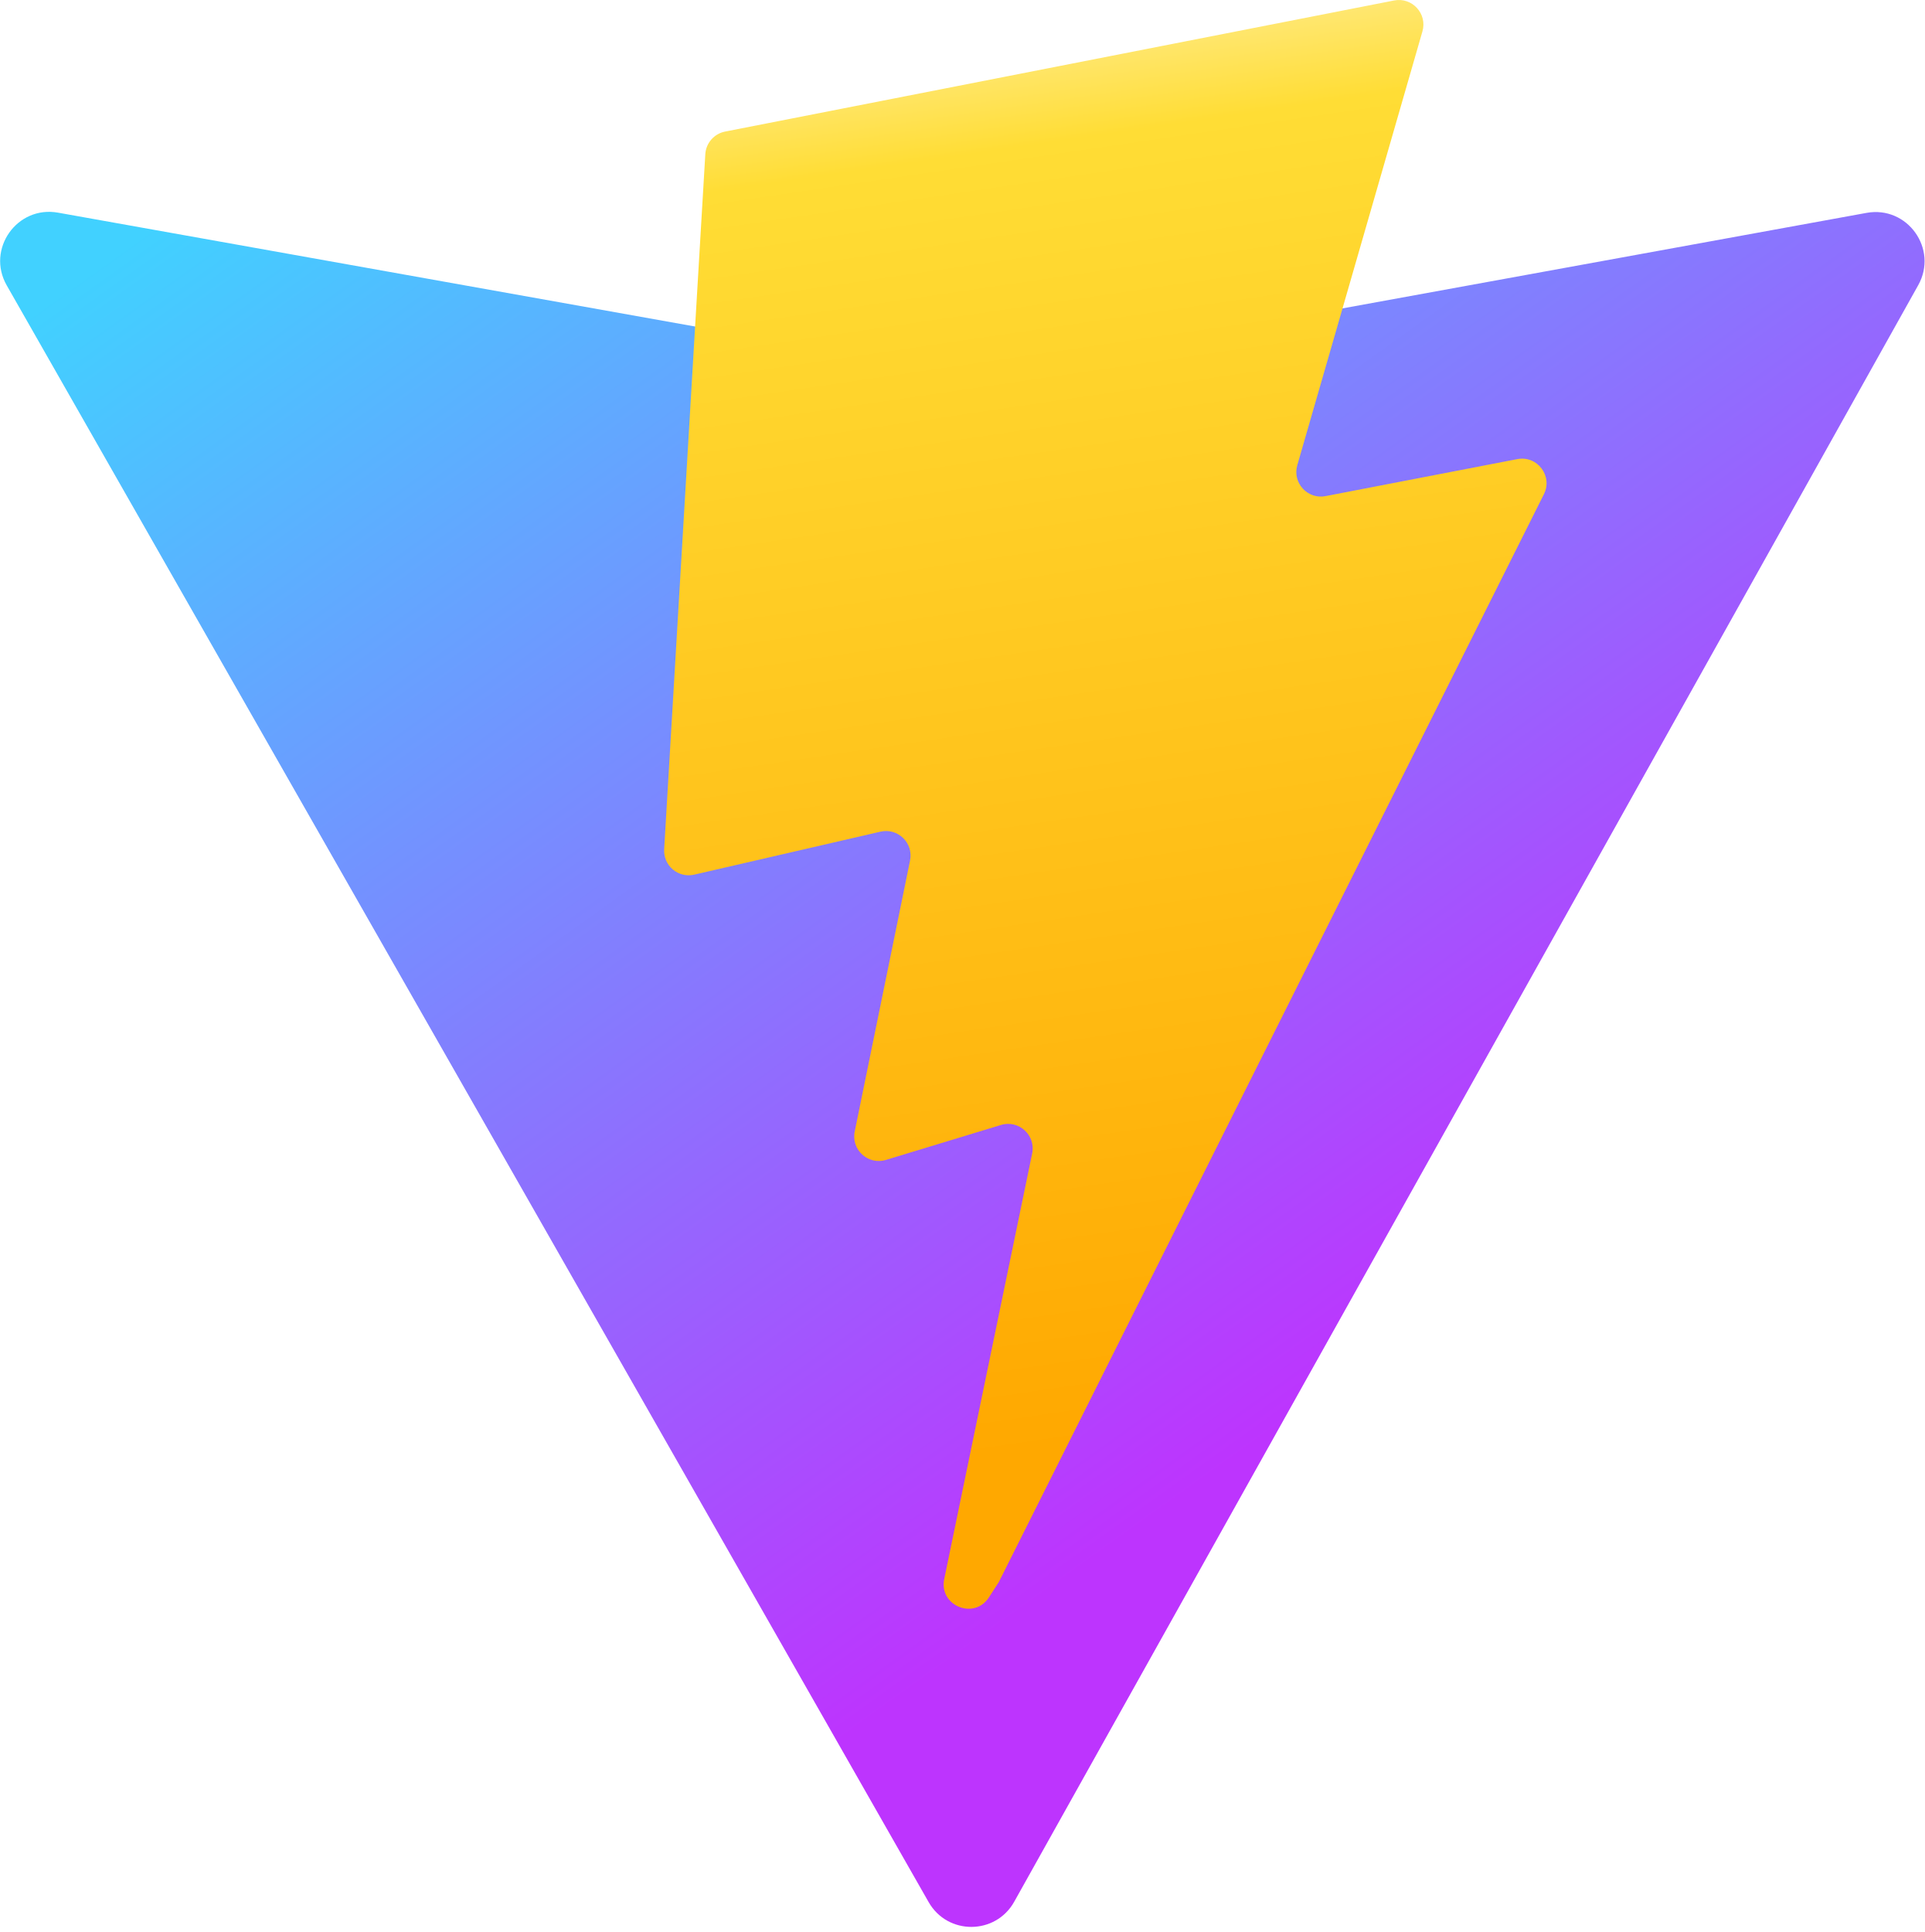
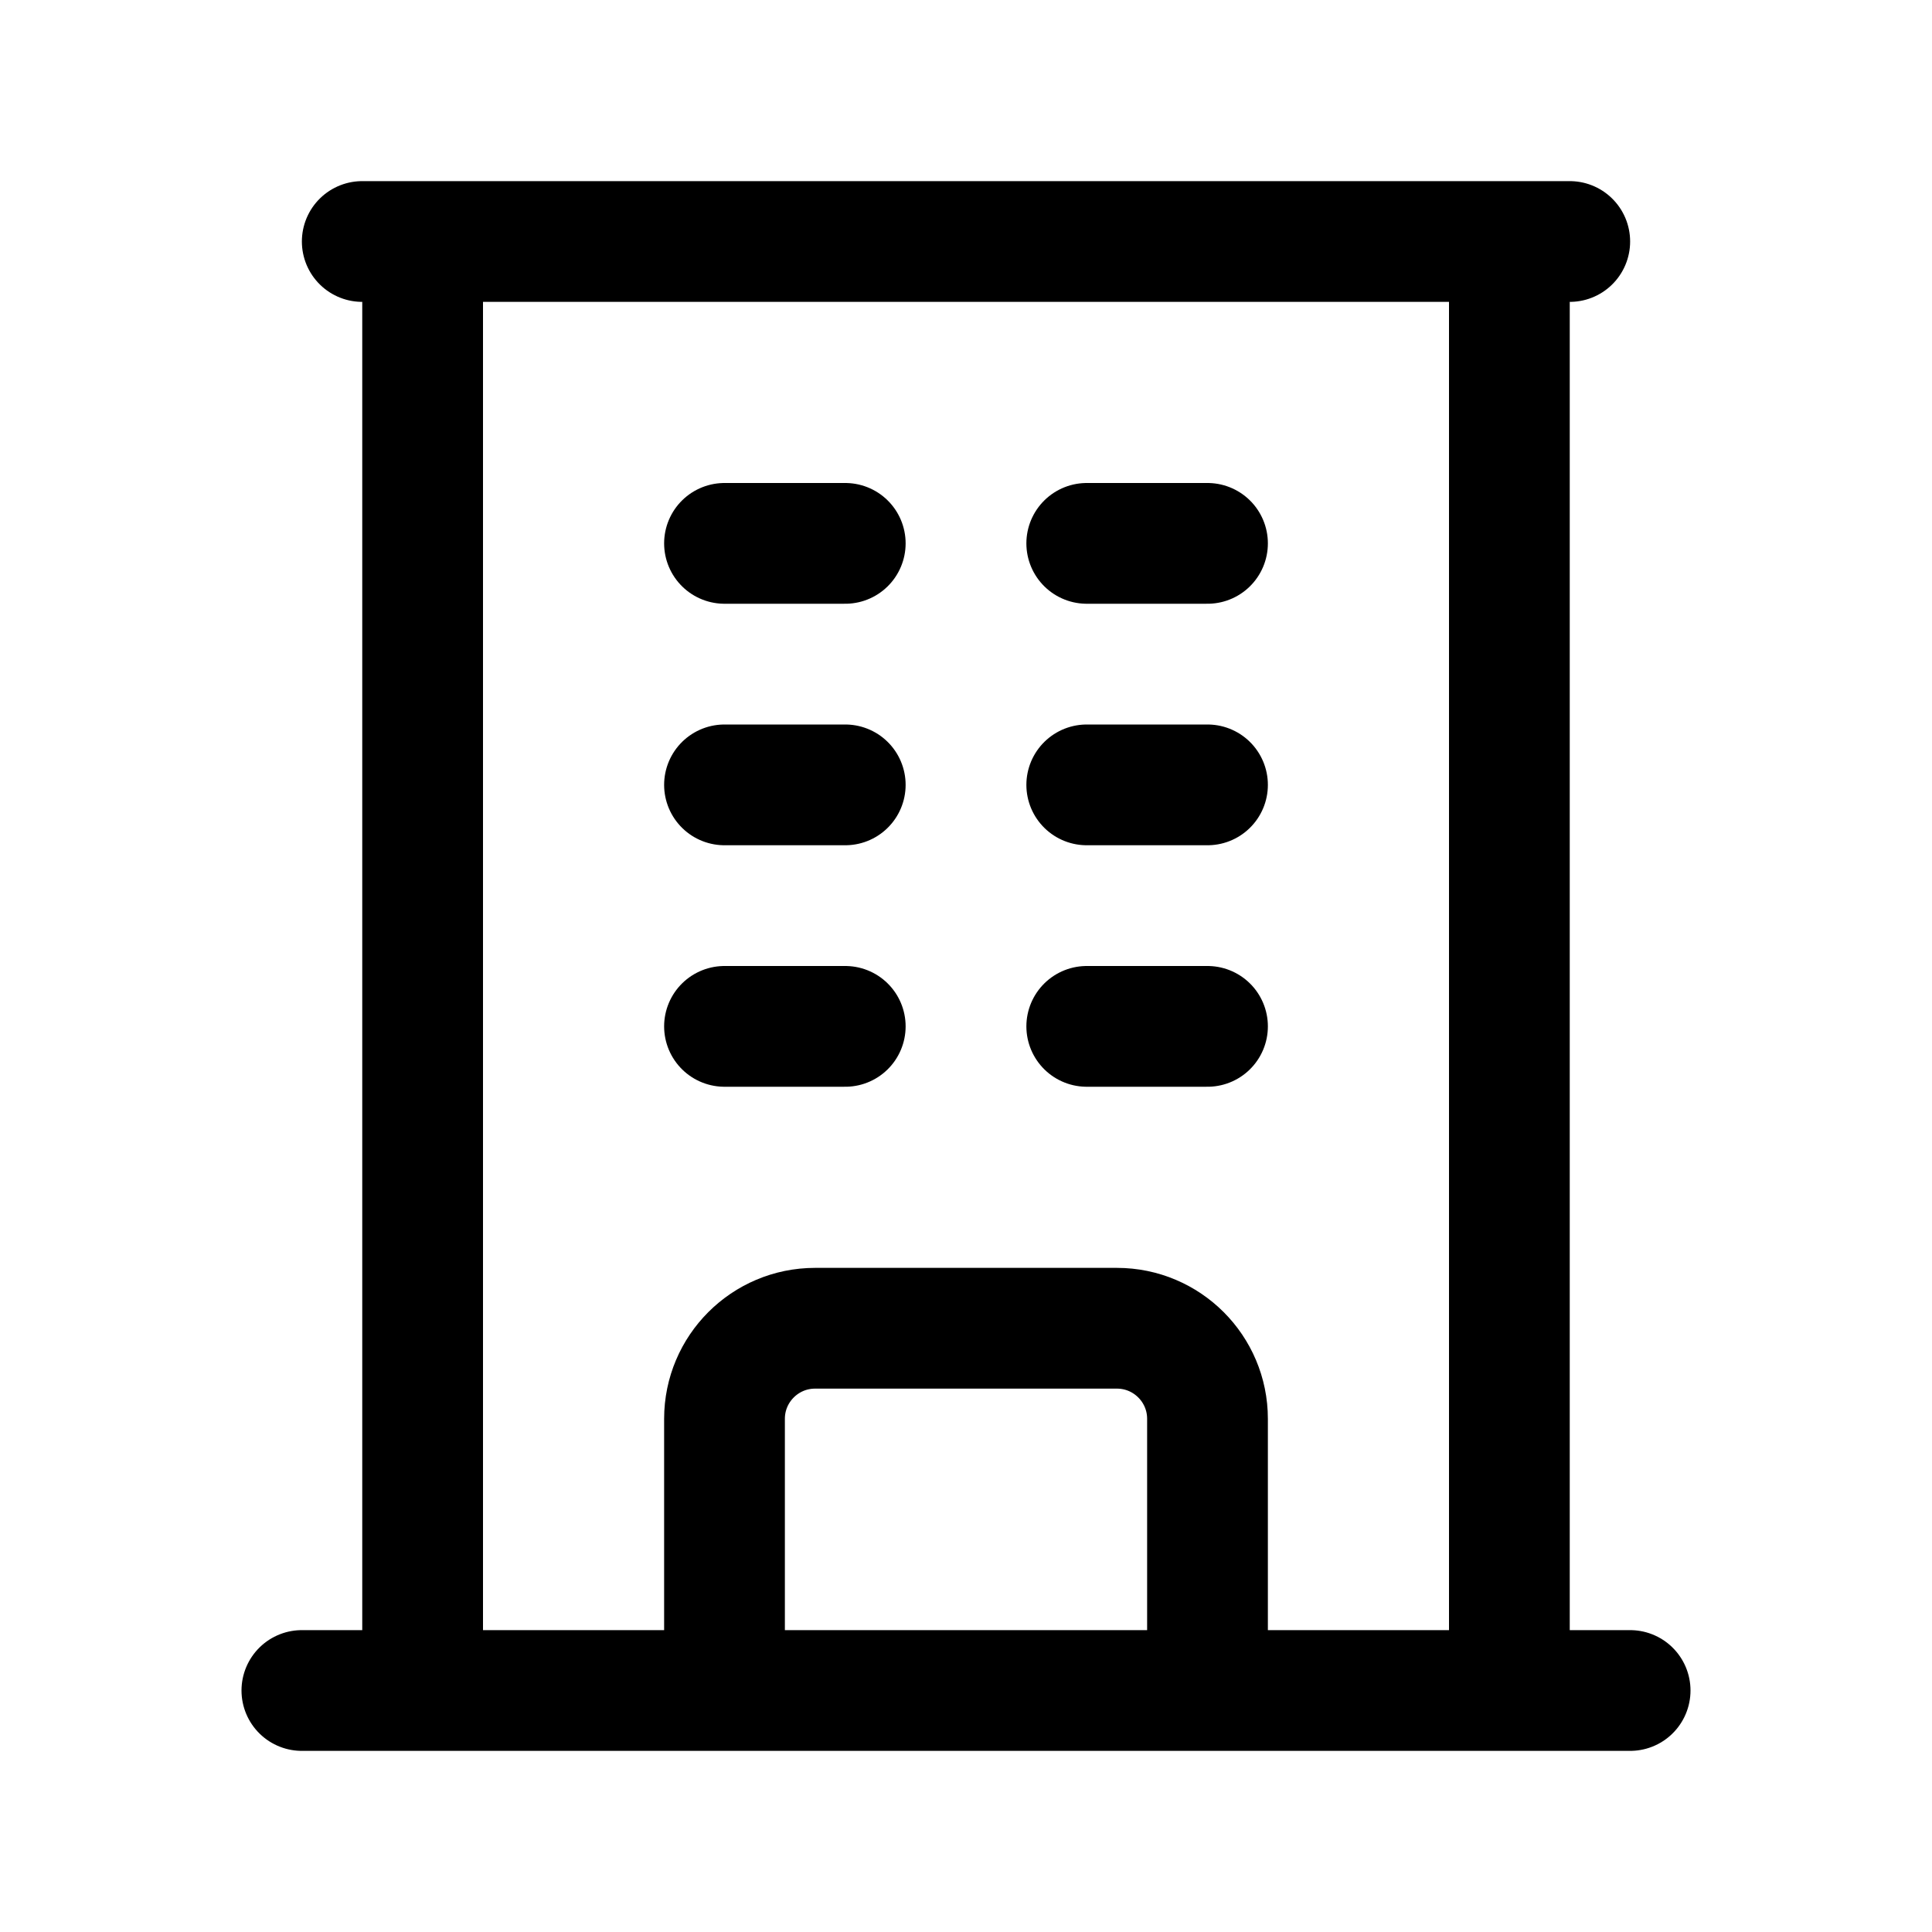
- <svg xmlns="http://www.w3.org/2000/svg" aria-hidden="true" role="img" class="iconify iconify--logos" width="31.88" height="32" preserveAspectRatio="xMidYMid meet" viewBox="0 0 256 257">
-   <defs>
-     <linearGradient id="IconifyId1813088fe1fbc01fb466" x1="-.828%" x2="57.636%" y1="7.652%" y2="78.411%">
-       <stop offset="0%" stop-color="#41D1FF" />
-       <stop offset="100%" stop-color="#BD34FE" />
-     </linearGradient>
-     <linearGradient id="IconifyId1813088fe1fbc01fb467" x1="43.376%" x2="50.316%" y1="2.242%" y2="89.03%">
-       <stop offset="0%" stop-color="#FFEA83" />
-       <stop offset="8.333%" stop-color="#FFDD35" />
-       <stop offset="100%" stop-color="#FFA800" />
-     </linearGradient>
-   </defs>
-   <path fill="url(#IconifyId1813088fe1fbc01fb466)" d="M255.153 37.938L134.897 252.976c-2.483 4.44-8.862 4.466-11.382.048L.875 37.958c-2.746-4.814 1.371-10.646 6.827-9.67l120.385 21.517a6.537 6.537 0 0 0 2.322-.004l117.867-21.483c5.438-.991 9.574 4.796 6.877 9.62Z" />
-   <path fill="url(#IconifyId1813088fe1fbc01fb467)" d="M185.432.063L96.44 17.501a3.268 3.268 0 0 0-2.634 3.014l-5.474 92.456a3.268 3.268 0 0 0 3.997 3.378l24.777-5.718c2.318-.535 4.413 1.507 3.936 3.838l-7.361 36.047c-.495 2.426 1.782 4.5 4.151 3.78l15.304-4.649c2.372-.72 4.652 1.36 4.15 3.788l-11.698 56.621c-.732 3.542 3.979 5.473 5.943 2.437l1.313-2.028l72.516-144.72c1.215-2.423-.88-5.186-3.54-4.672l-25.505 4.922c-2.396.462-4.435-1.77-3.759-4.114l16.646-57.705c.677-2.35-1.37-4.583-3.769-4.113Z" />
+ <svg xmlns="http://www.w3.org/2000/svg" fill="none" viewBox="0 0 24 24" stroke-width="1.5" stroke="currentColor" className="w-6 h-6">
+   <path stroke-linecap="round" stroke-linejoin="round" d="M3.75 21h16.5M4.5 3h15M5.25 3v18m13.5-18v18M9 6.75h1.5m-1.5 3h1.5m-1.5 3h1.5m3-6H15m-1.5 3H15m-1.5 3H15M9 21v-3.375c0-.621.504-1.125 1.125-1.125h3.75c.621 0 1.125.504 1.125 1.125V21" />
</svg>
